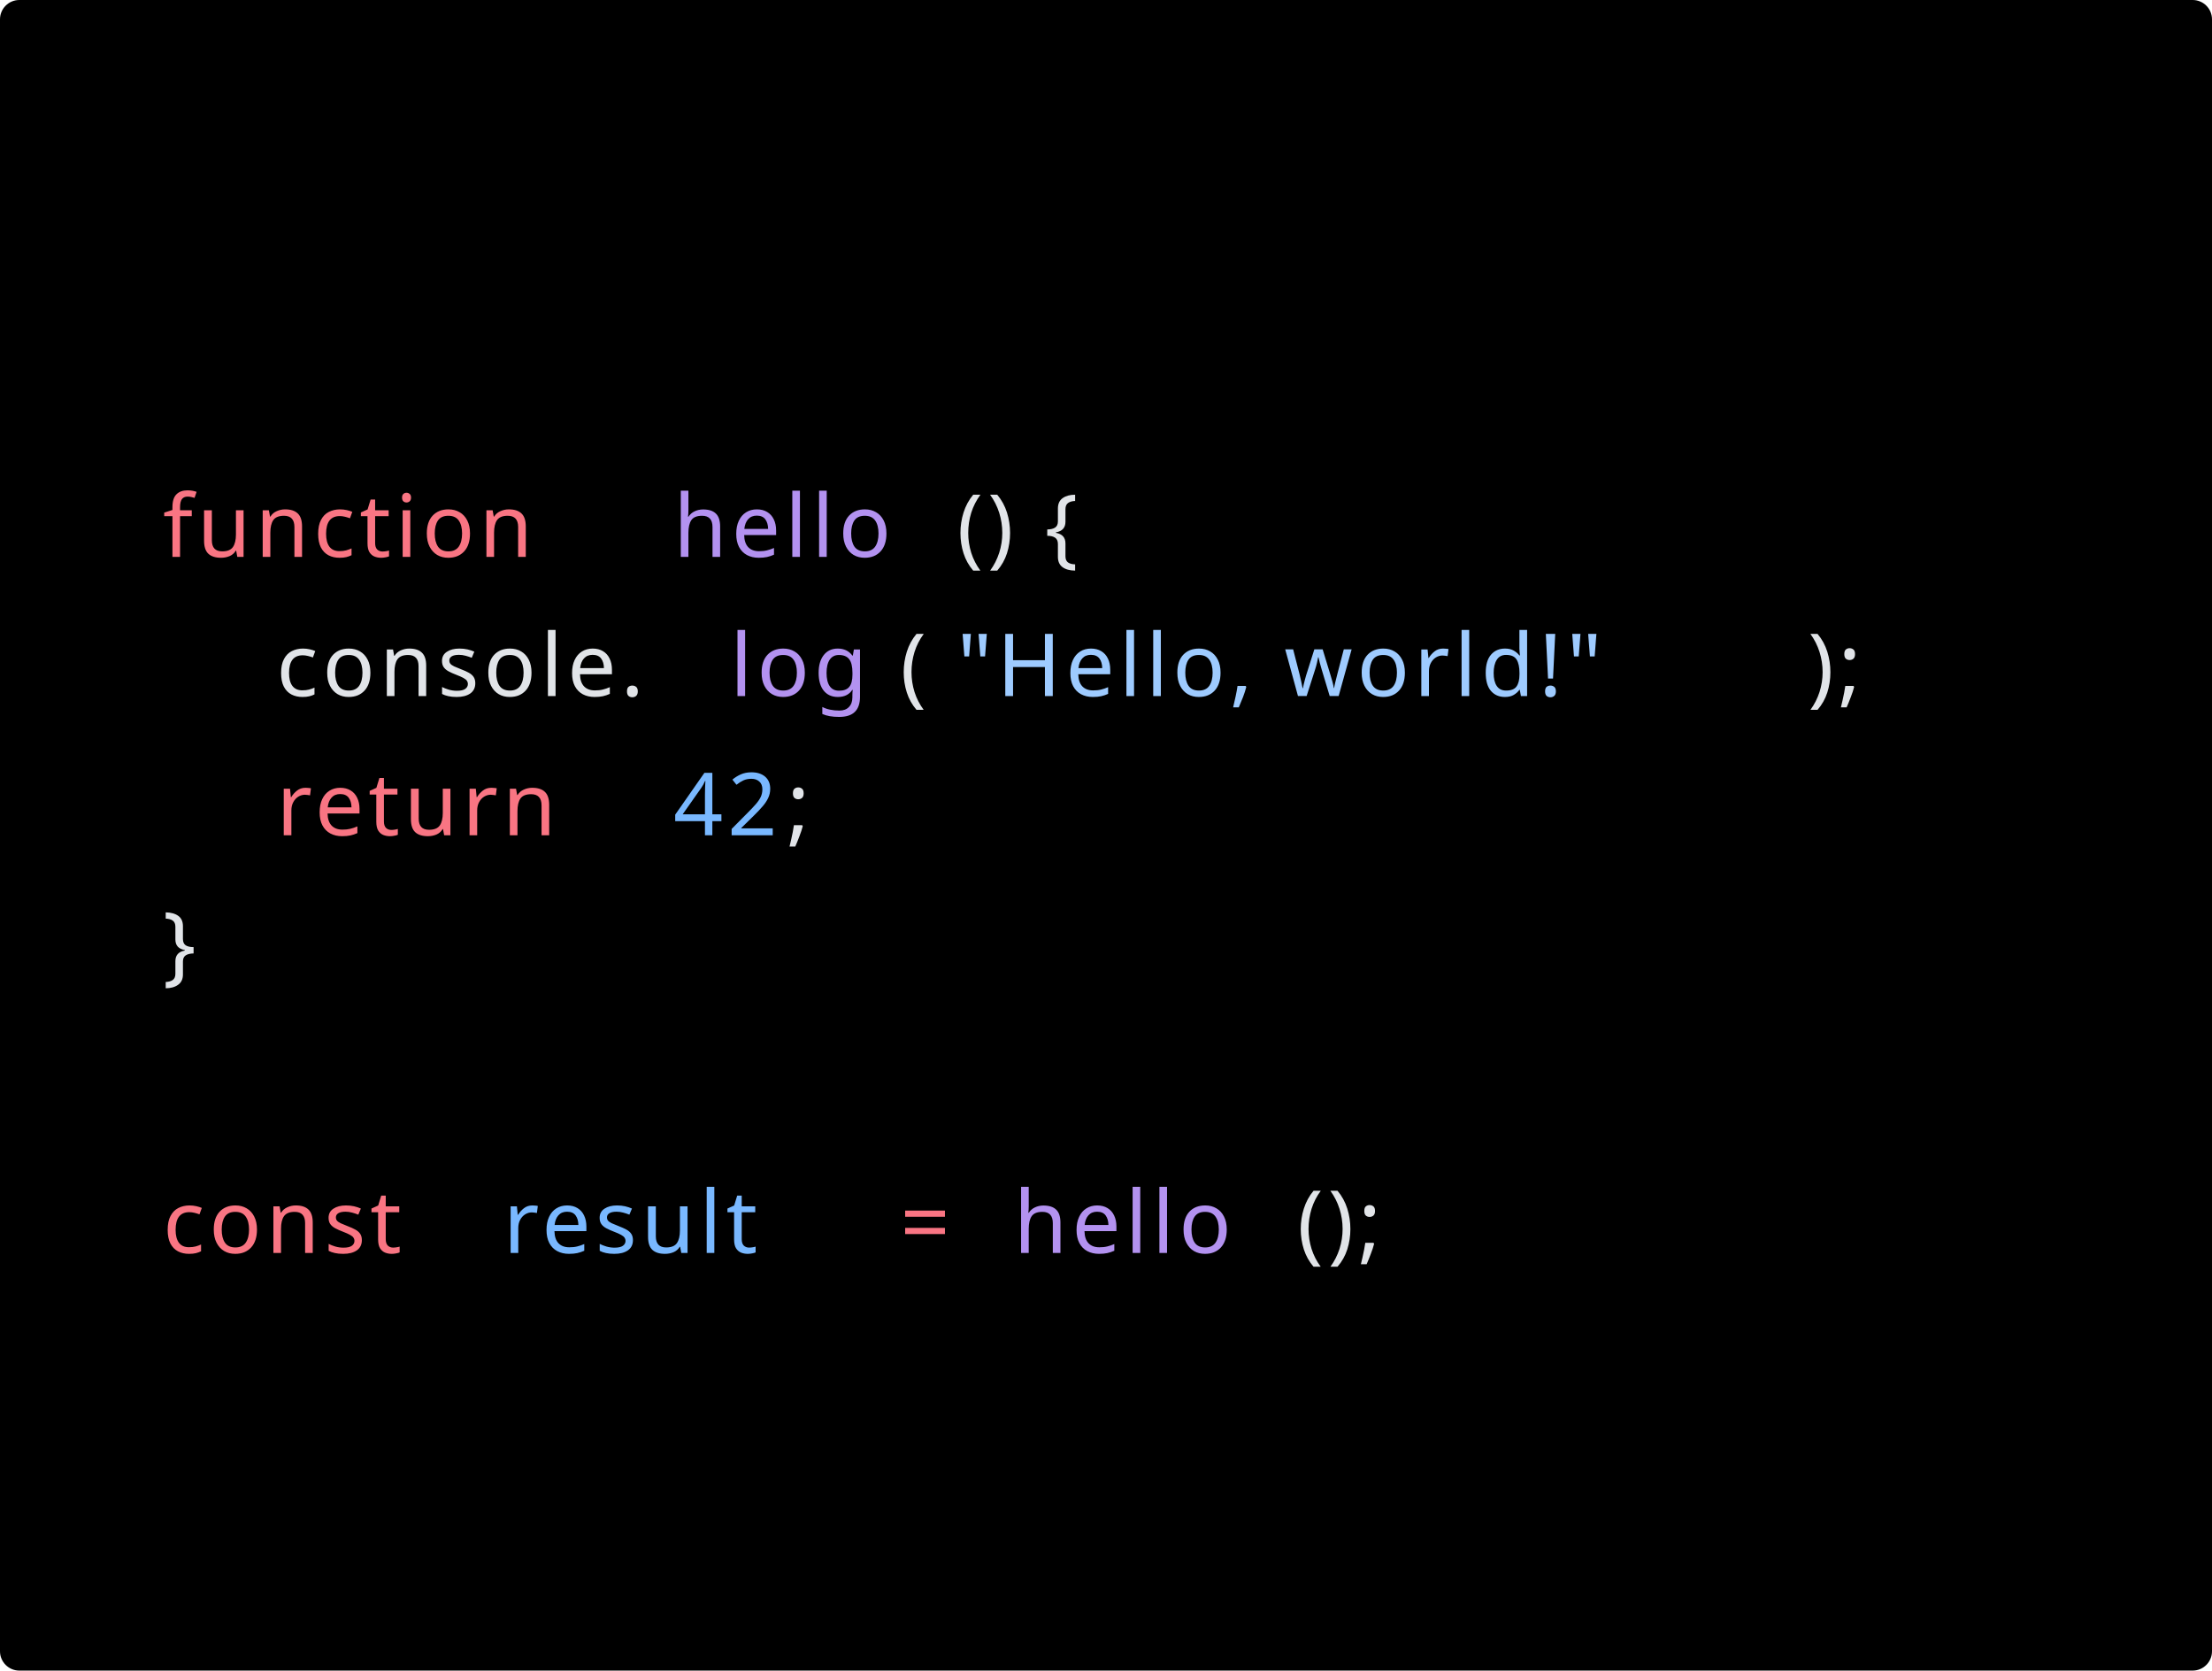
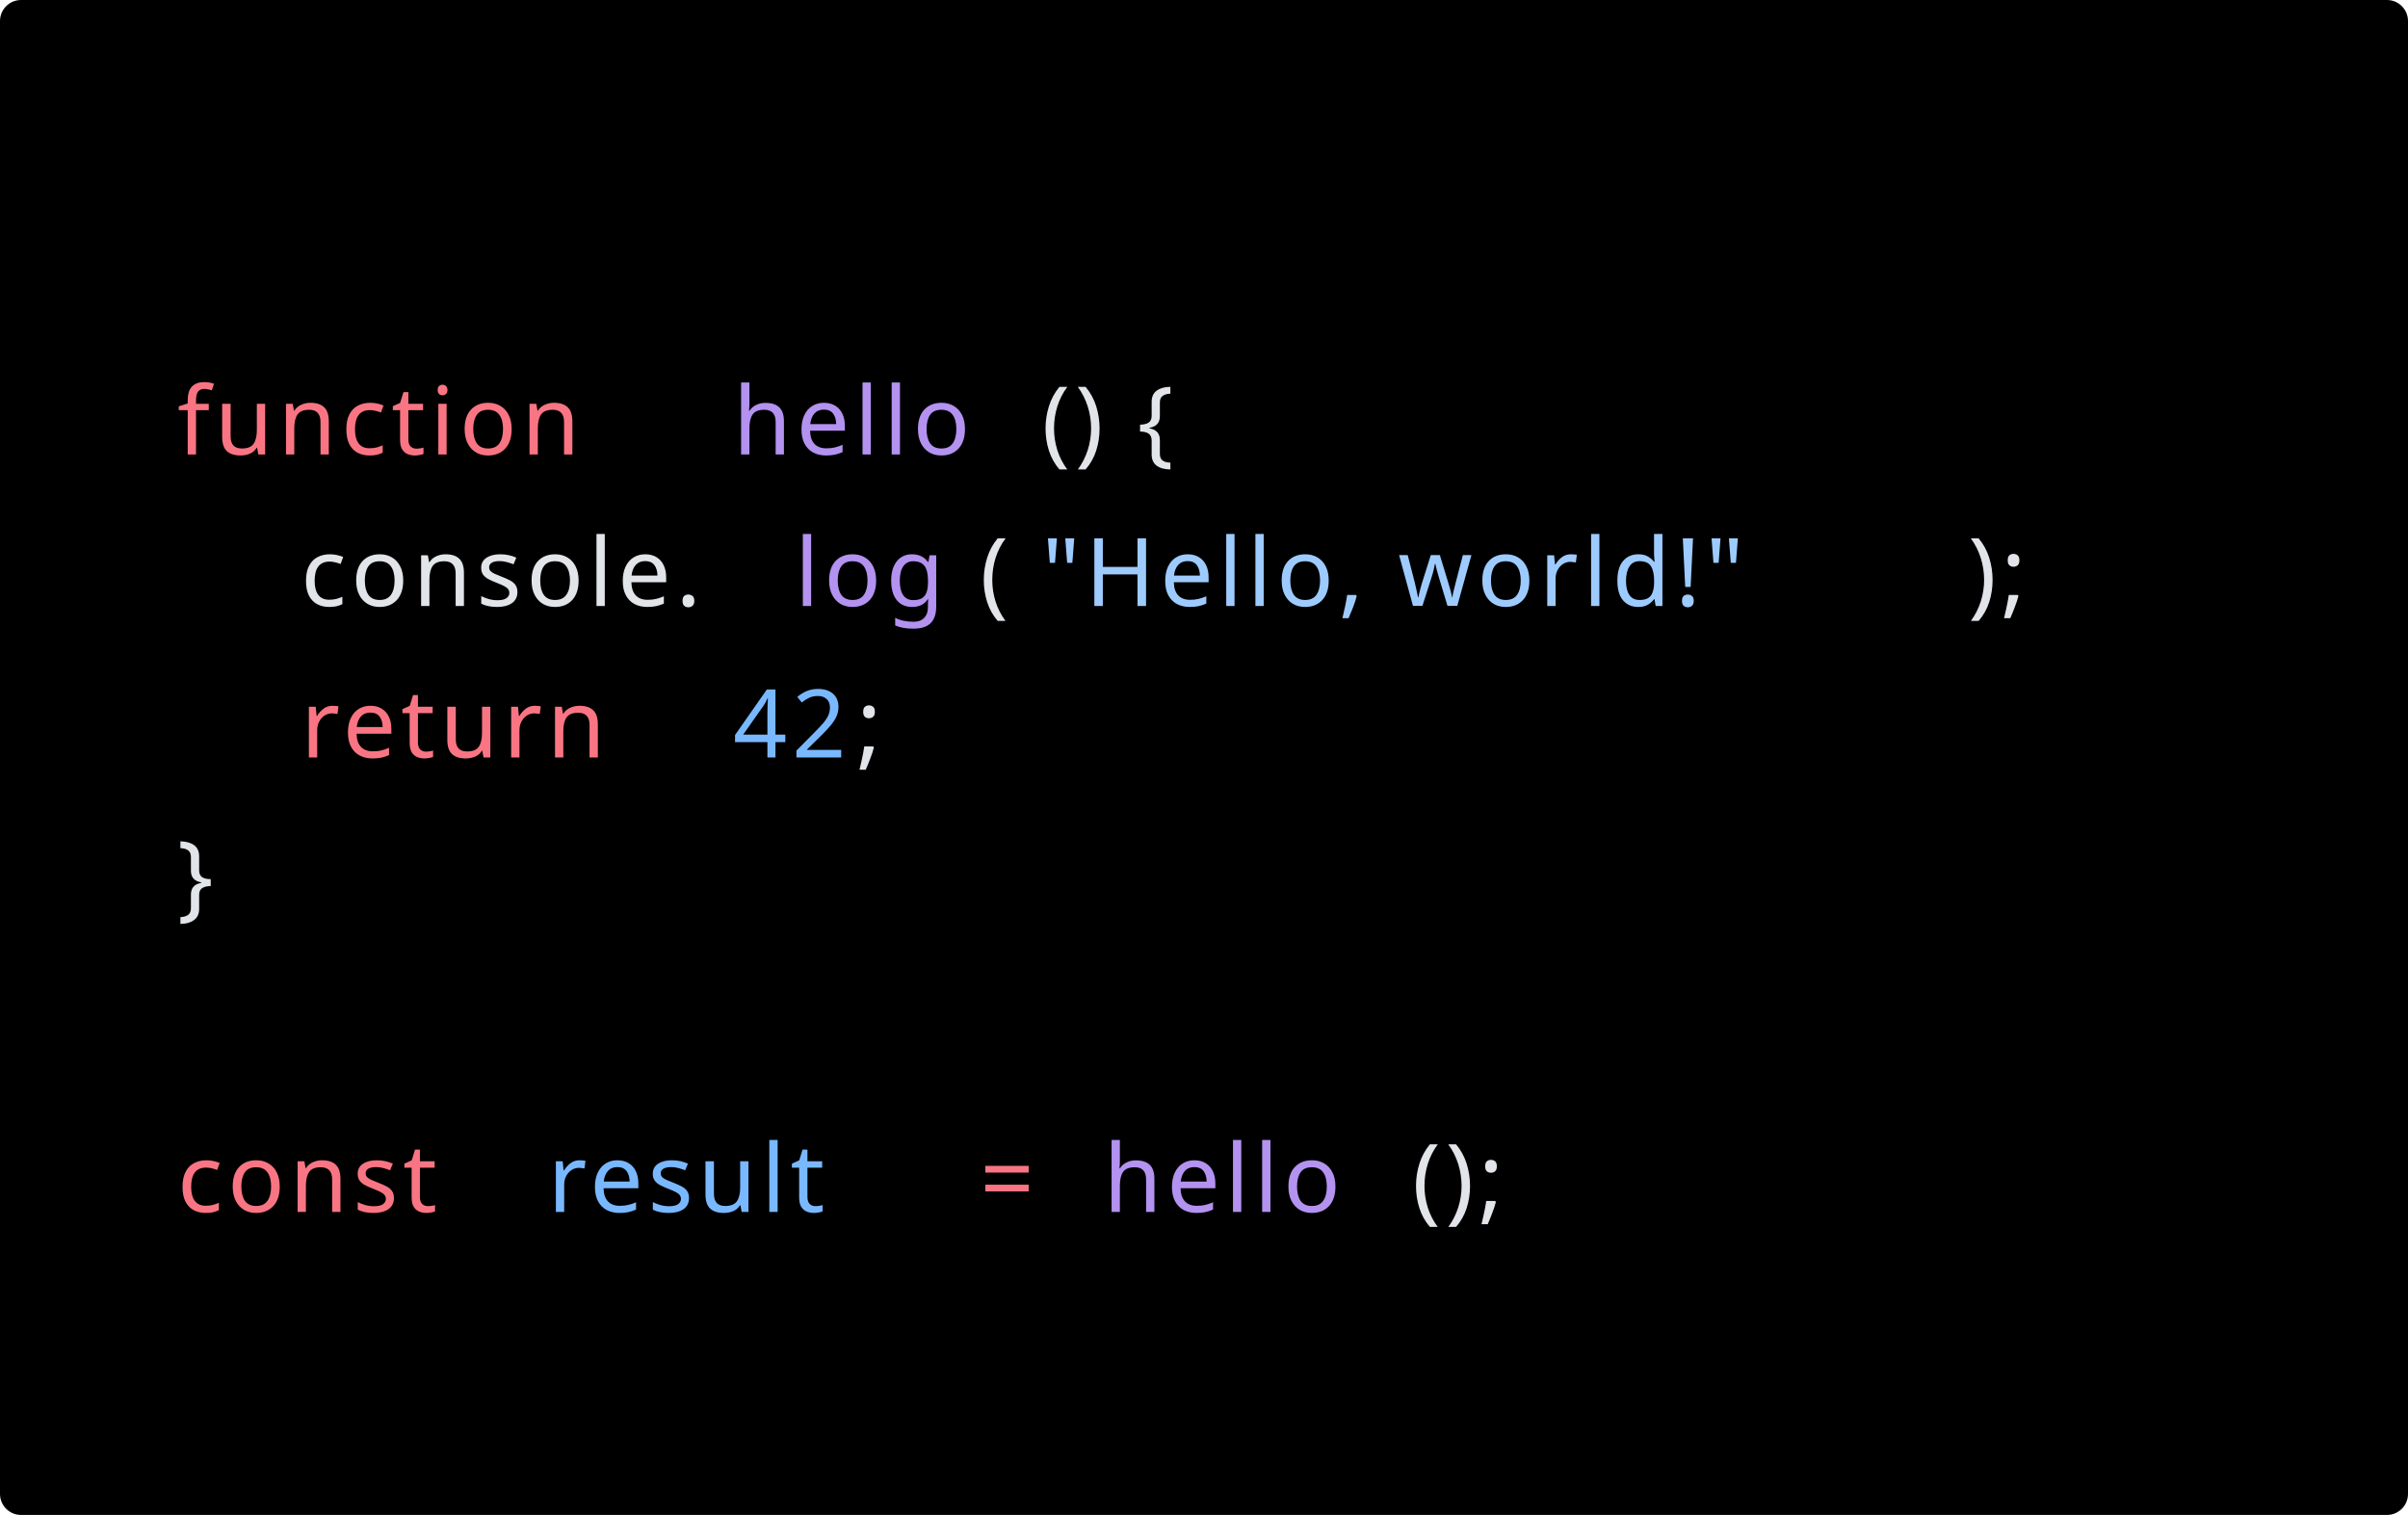
- <svg xmlns="http://www.w3.org/2000/svg" viewBox="0 0 457.74 345.6" width="457.74" height="345.6">
-   <rect id="bg" fill="#000" width="457.74" height="345.6" rx="4" />
-   <g id="tokens" transform="translate(33.71484, 57.6)">
+ <svg xmlns="http://www.w3.org/2000/svg" viewBox="0 0 457.74 288" width="457.74" height="288">
+   <rect id="bg" fill="#000" width="457.74" height="288" rx="4" />
+   <g id="tokens" transform="translate(33.71484, 28.8)">
    <text font-family="Menlo" font-size="18" y="57.6" letter-spacing="0.9px">
      <tspan x="0" fill="#F97583">function</tspan>
      <tspan x="93.895" fill="#E1E4E8"> </tspan>
      <tspan x="105.632" fill="#B392F0">hello</tspan>
      <tspan x="164.317" fill="#E1E4E8">() {</tspan>
    </text>
    <text font-family="Menlo" font-size="18" y="86.4" letter-spacing="0.9px">
      <tspan x="0" fill="#E1E4E8">  </tspan>
      <tspan x="23.474" fill="#E1E4E8">console.</tspan>
      <tspan x="117.369" fill="#B392F0">log</tspan>
      <tspan x="152.58" fill="#E1E4E8">(</tspan>
      <tspan x="164.317" fill="#9ECBFF">"Hello, world!"</tspan>
      <tspan x="340.371" fill="#E1E4E8">);</tspan>
    </text>
    <text font-family="Menlo" font-size="18" y="115.2" letter-spacing="0.9px">
      <tspan x="0" fill="#E1E4E8">  </tspan>
      <tspan x="23.474" fill="#F97583">return</tspan>
      <tspan x="93.895" fill="#E1E4E8"> </tspan>
      <tspan x="105.632" fill="#79B8FF">42</tspan>
      <tspan x="129.106" fill="#E1E4E8">;</tspan>
    </text>
    <text font-family="Menlo" font-size="18" y="144" letter-spacing="0.9px">
      <tspan x="0" fill="#E1E4E8">}</tspan>
    </text>
    <text font-family="Menlo" font-size="18" y="201.6" letter-spacing="0.9px">
      <tspan x="0" fill="#F97583">const</tspan>
      <tspan x="58.685" fill="#E1E4E8"> </tspan>
      <tspan x="70.421" fill="#79B8FF">result</tspan>
      <tspan x="140.843" fill="#E1E4E8"> </tspan>
      <tspan x="152.58" fill="#F97583">=</tspan>
      <tspan x="164.317" fill="#E1E4E8"> </tspan>
      <tspan x="176.054" fill="#B392F0">hello</tspan>
      <tspan x="234.738" fill="#E1E4E8">();</tspan>
    </text>
  </g>
</svg>
